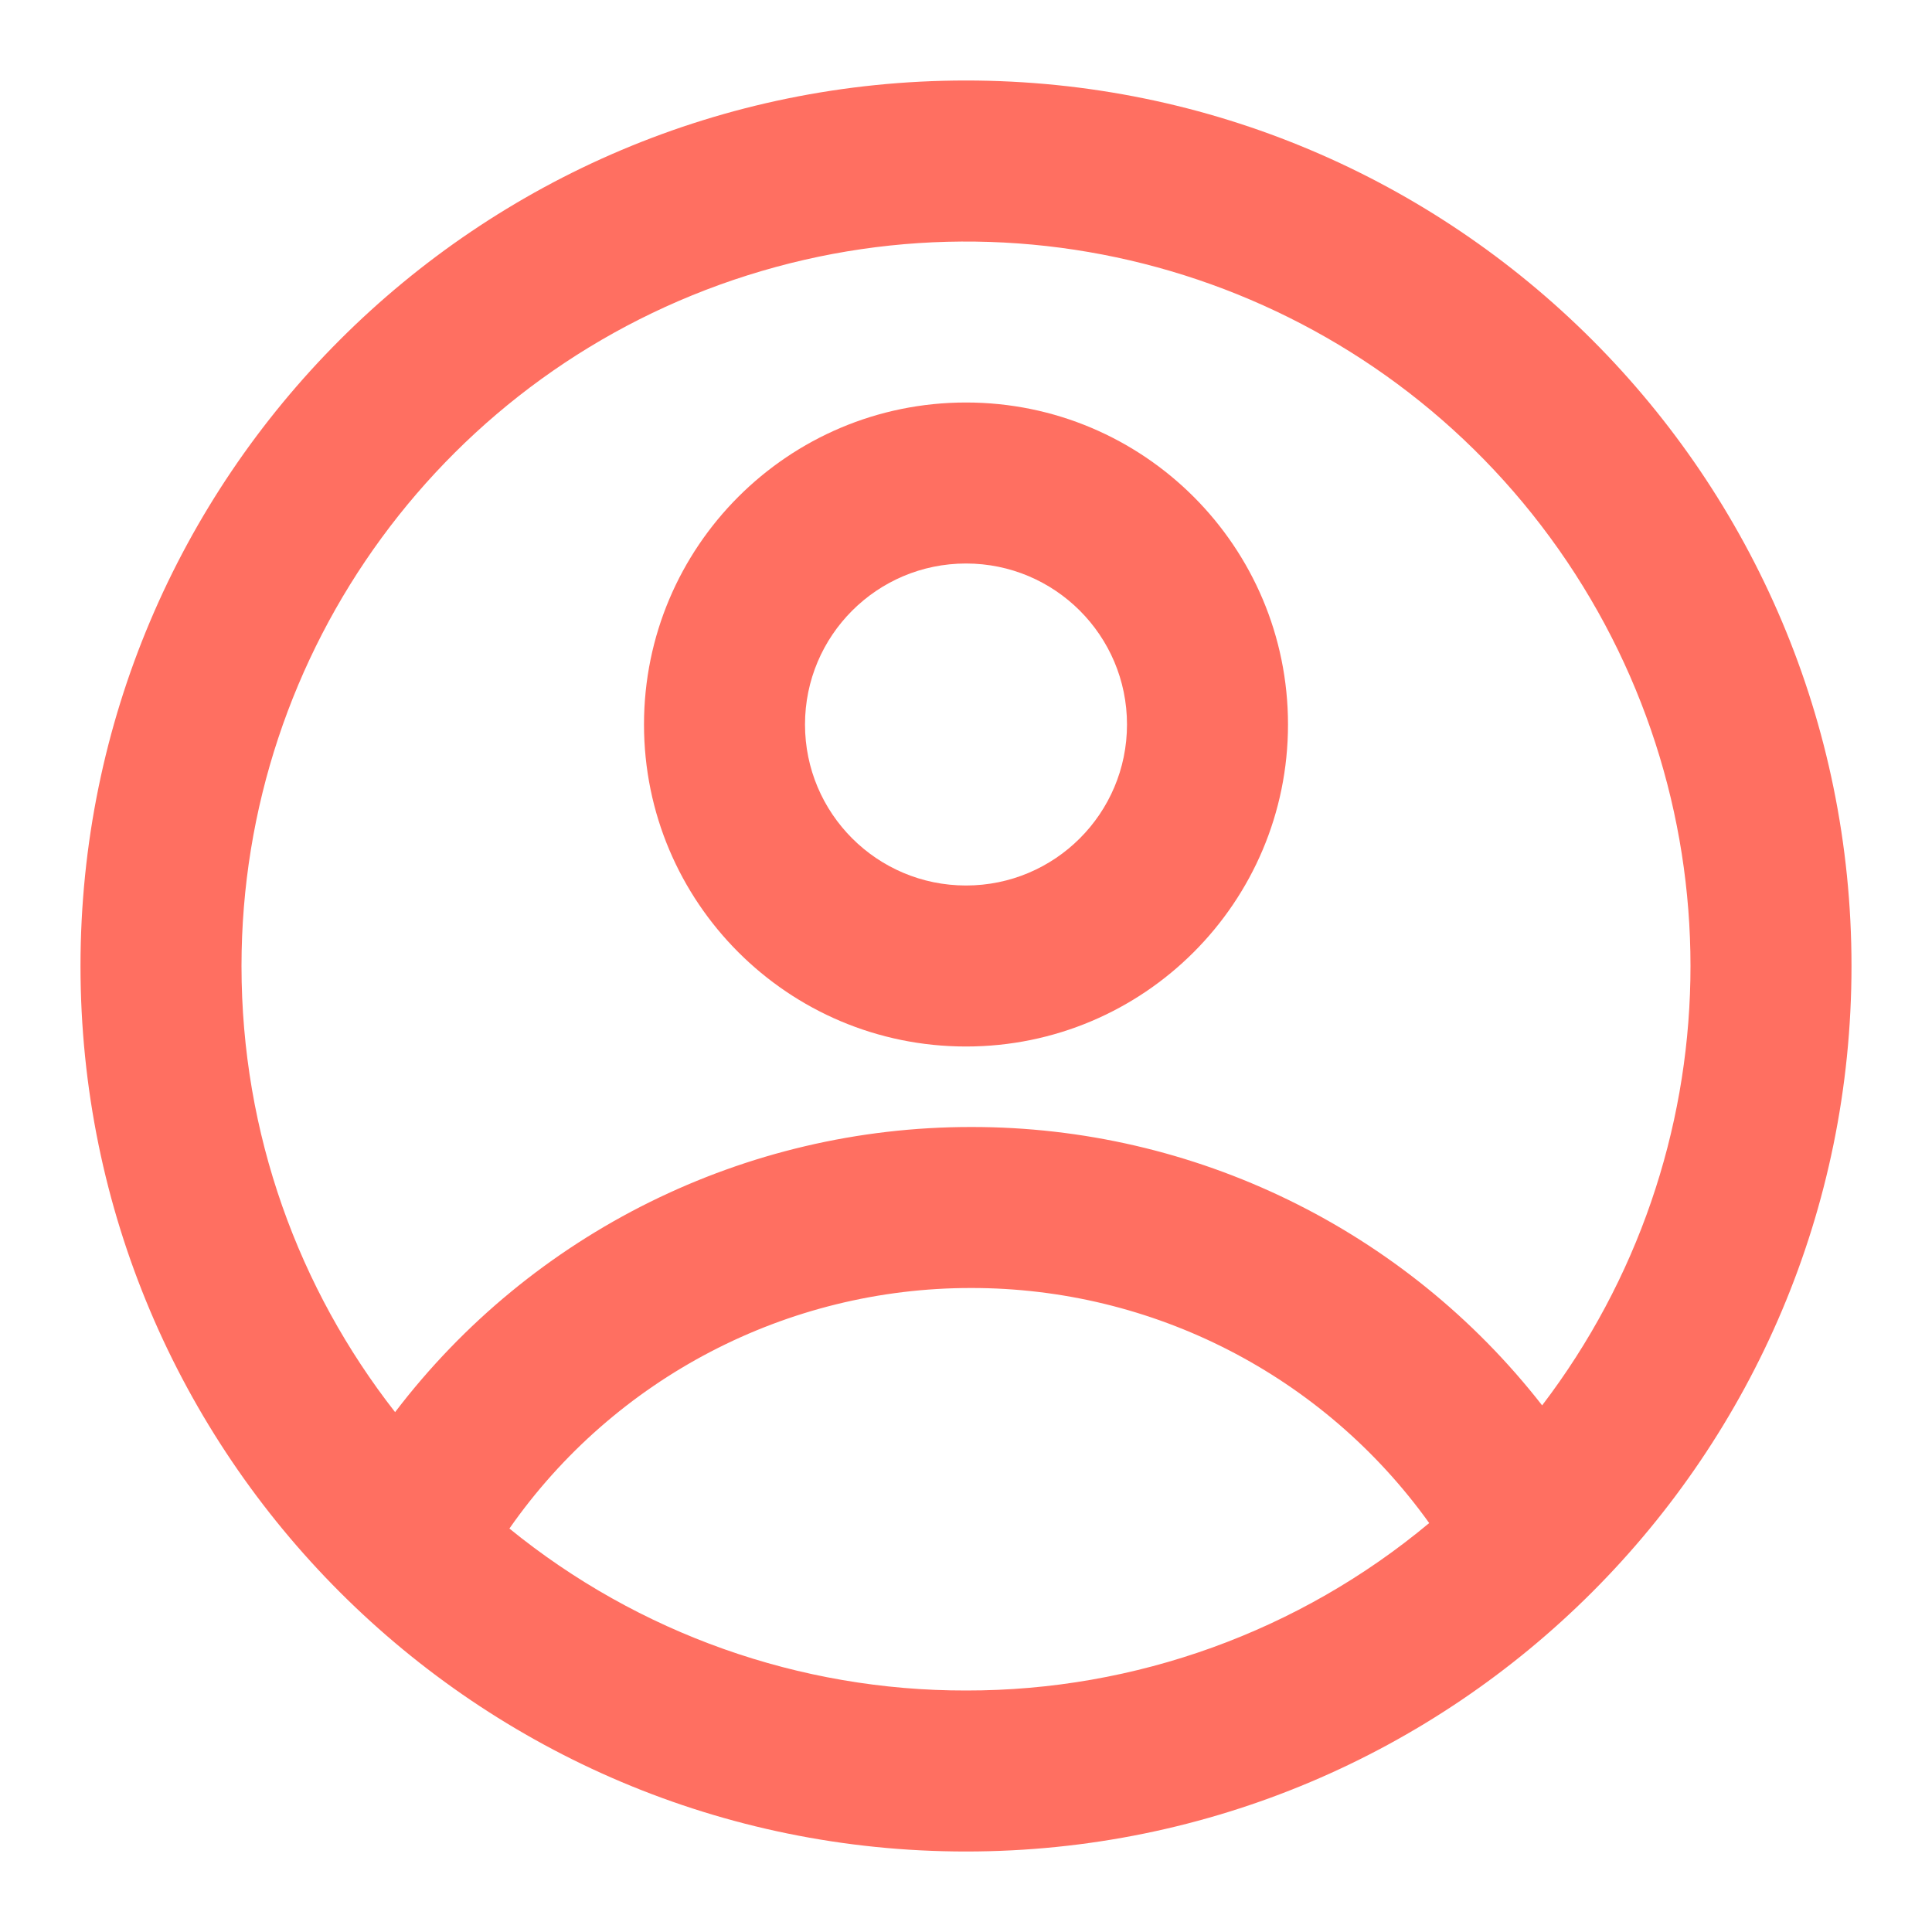
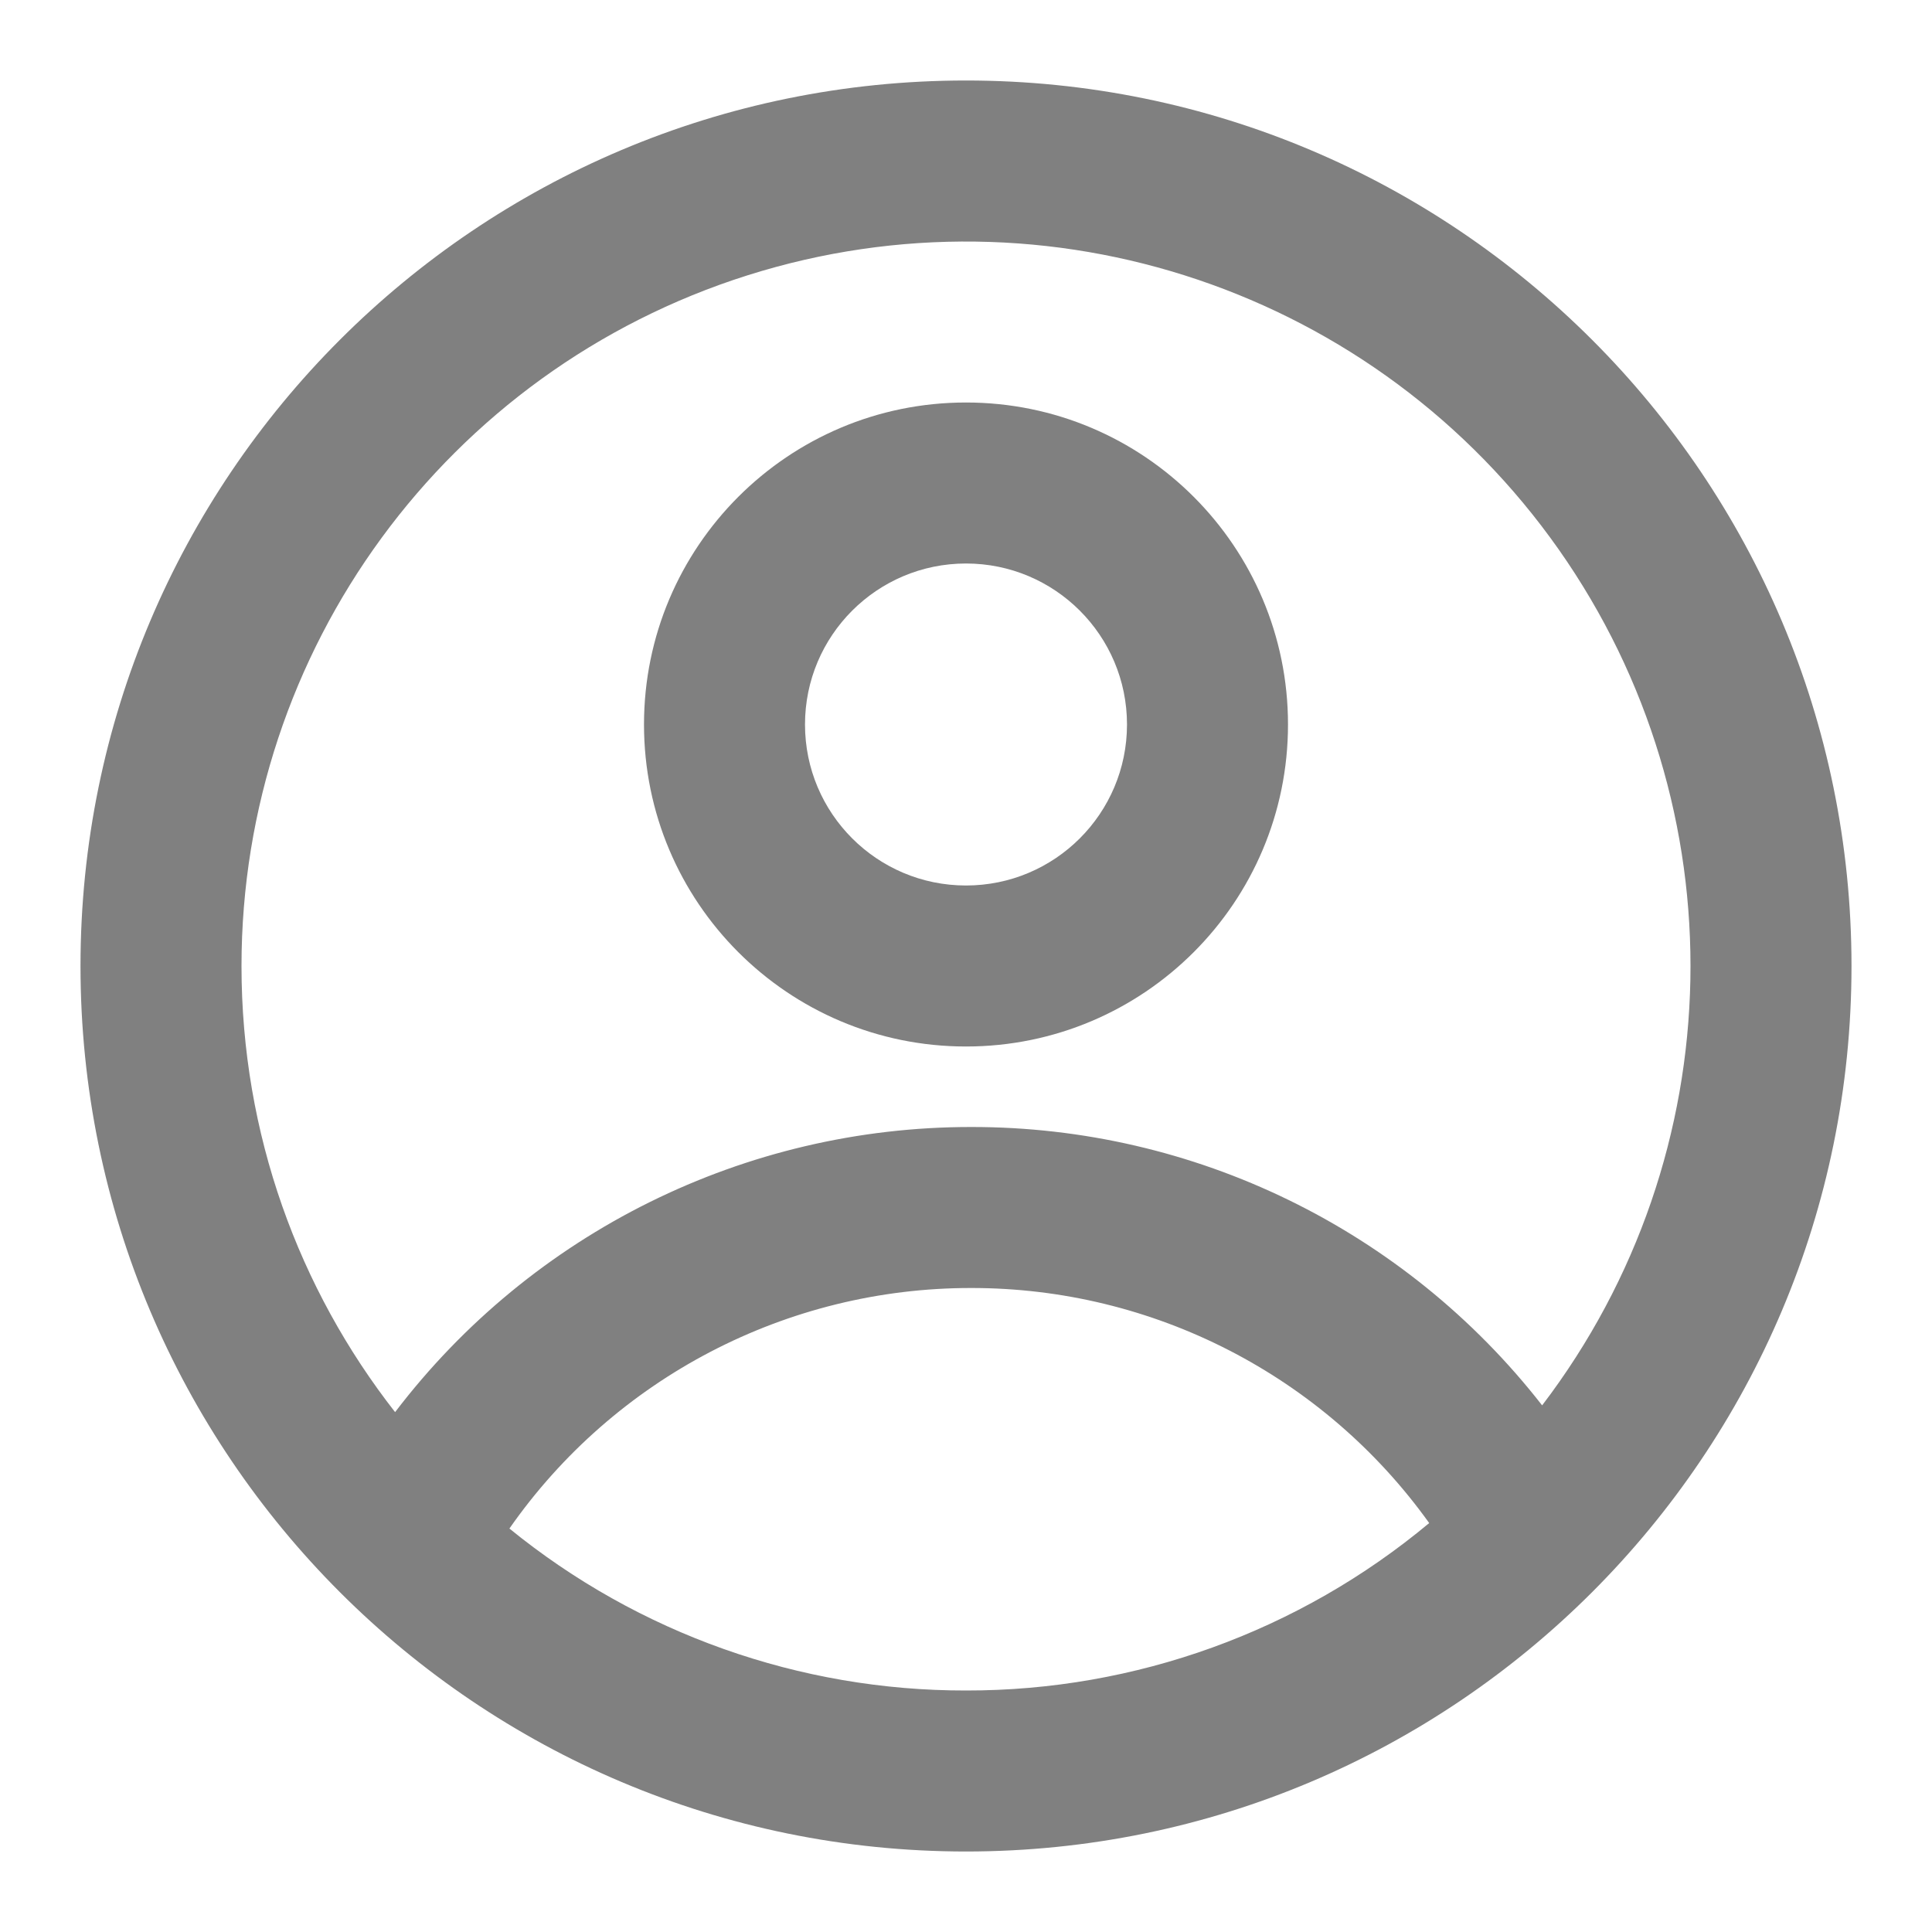
<svg xmlns="http://www.w3.org/2000/svg" width="128" height="128" viewBox="0 0 24 24">
-   <g fill="#ff6f61" fill-rule="evenodd" clip-rule="evenodd">
+   <g fill="grey" fill-rule="evenodd" clip-rule="evenodd">
    <path d="M16 9a4 4 0 1 1-8 0a4 4 0 0 1 8 0m-2 0a2 2 0 1 1-4 0a2 2 0 0 1 4 0" />
    <path d="M12 1C5.925 1 1 5.925 1 12s4.925 11 11 11s11-4.925 11-11S18.075 1 12 1M3 12c0 2.09.713 4.014 1.908 5.542A8.99 8.99 0 0 1 12.065 14a8.98 8.98 0 0 1 7.092 3.458A9 9 0 1 0 3 12m9 9a8.96 8.96 0 0 1-5.672-2.012A6.99 6.99 0 0 1 12.065 16a6.99 6.99 0 0 1 5.689 2.92A8.96 8.96 0 0 1 12 21" />
  </g>
</svg>
